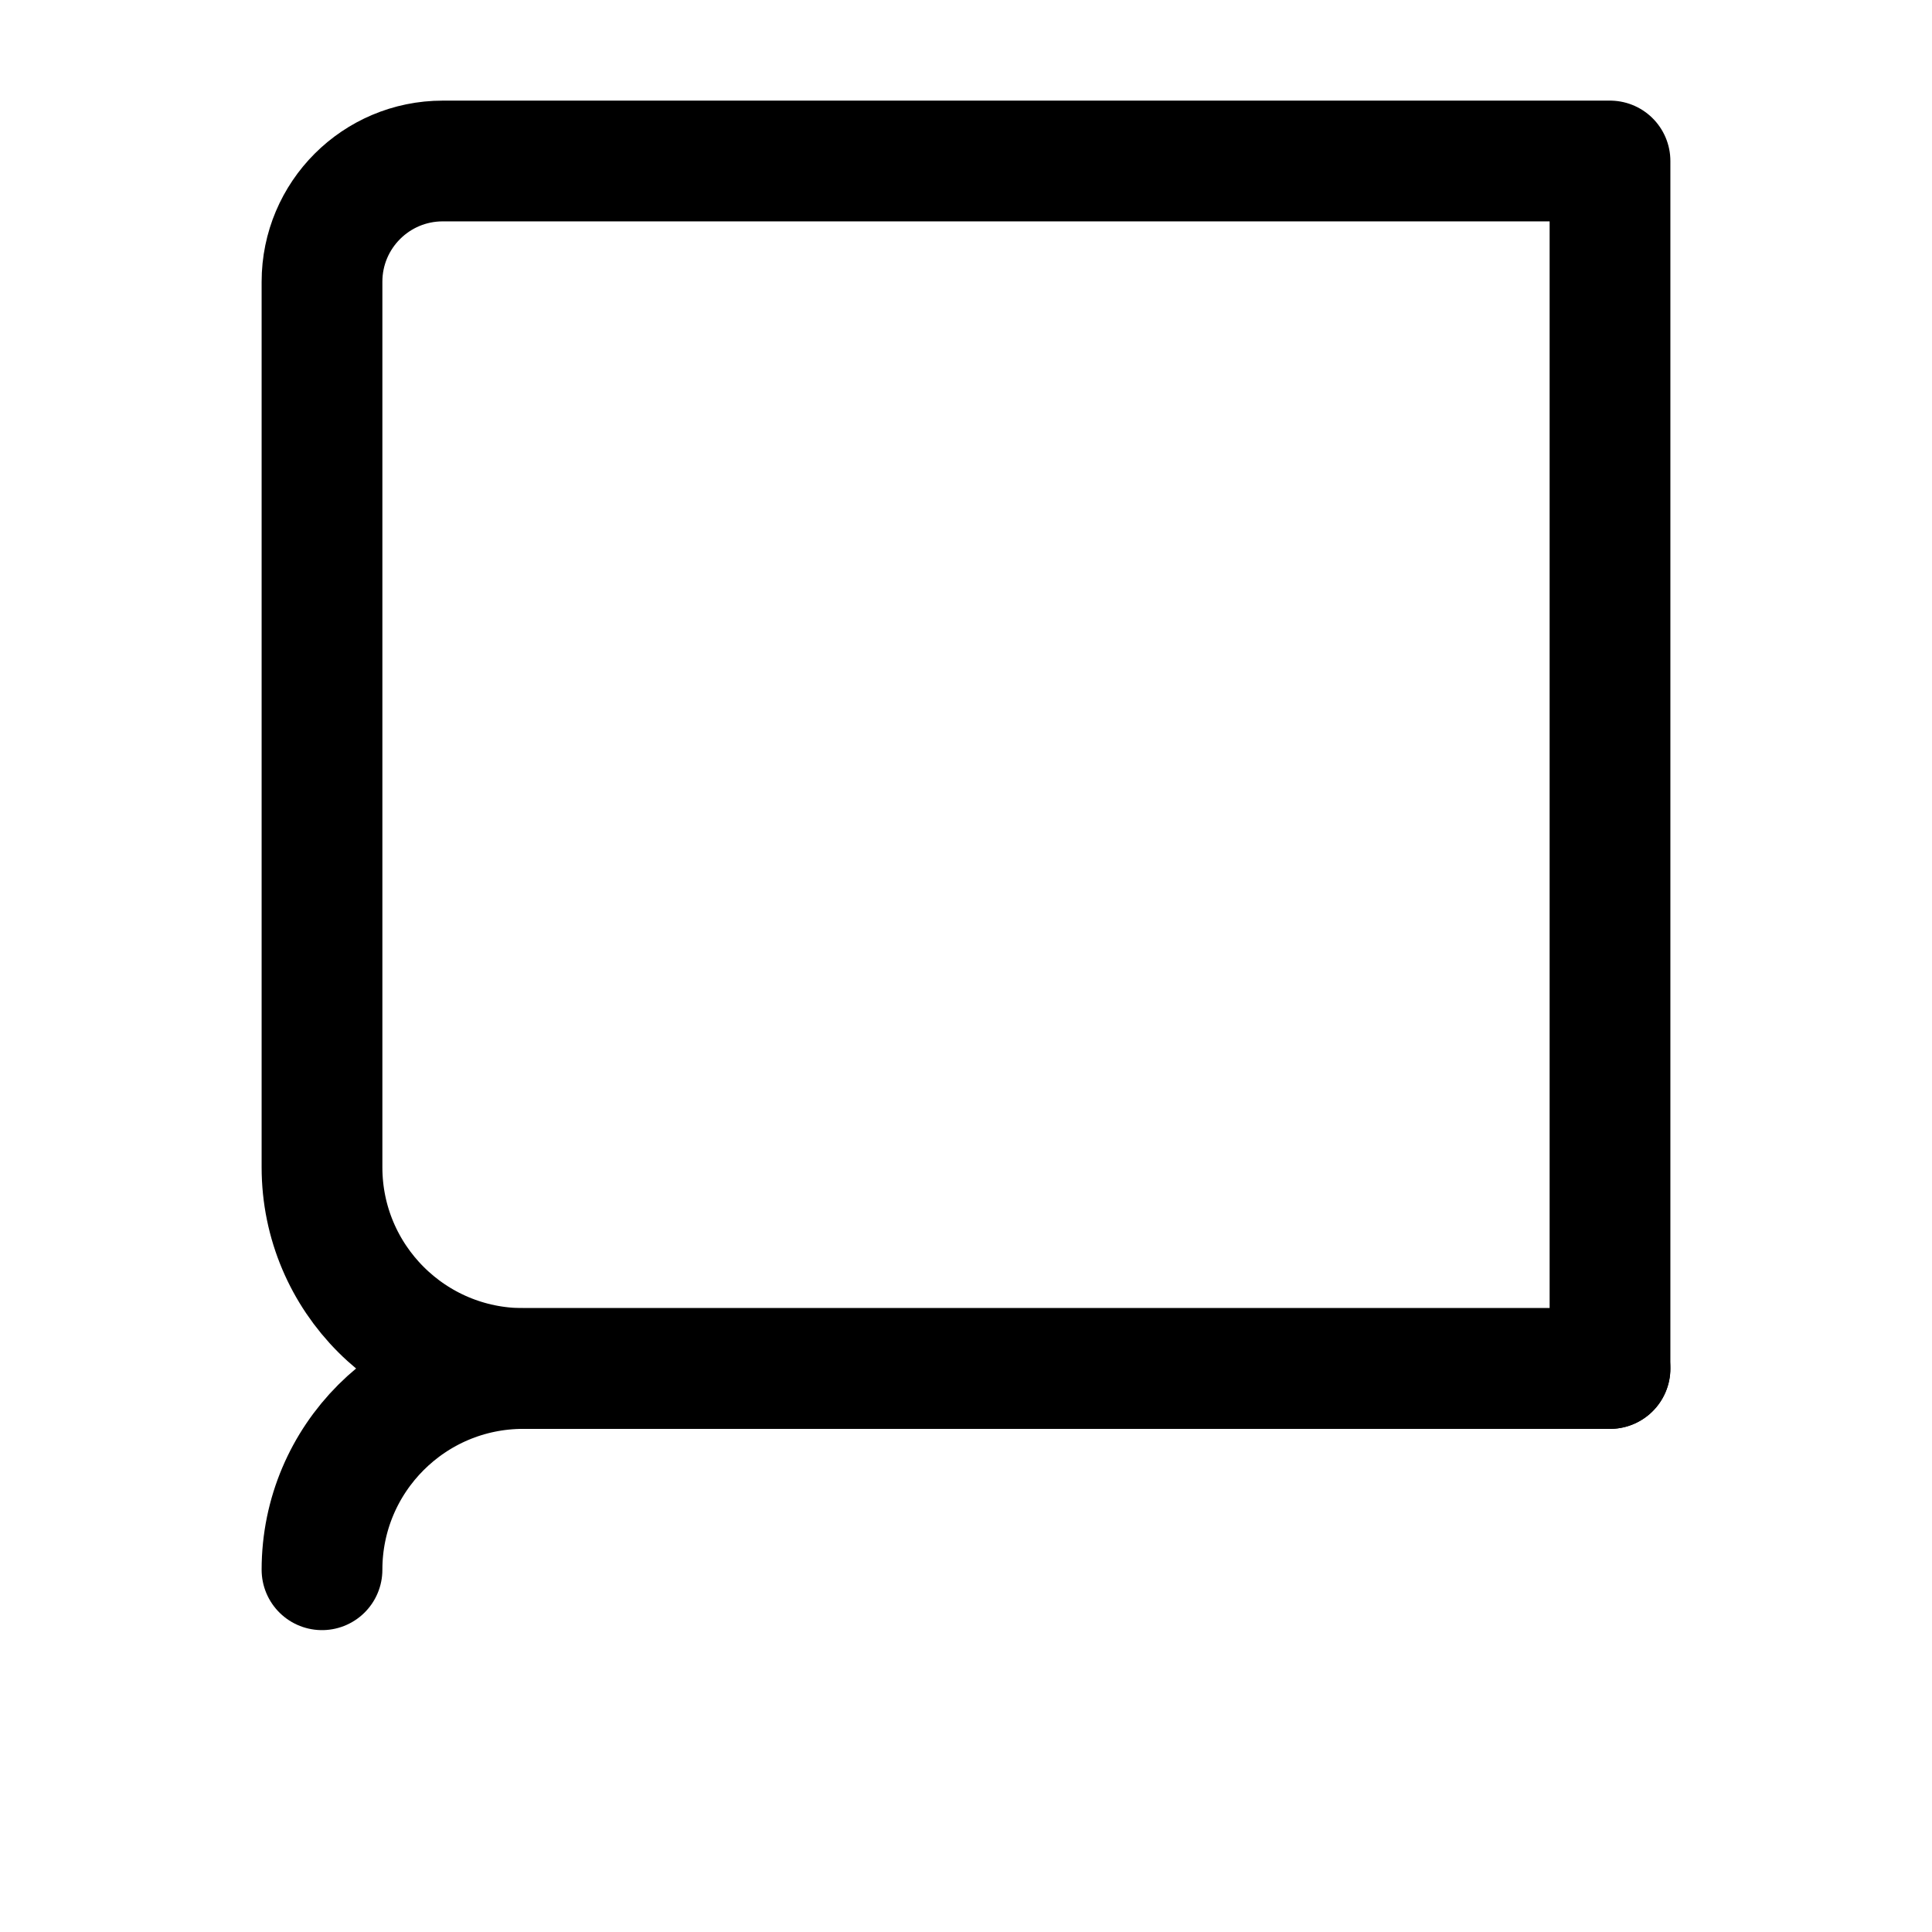
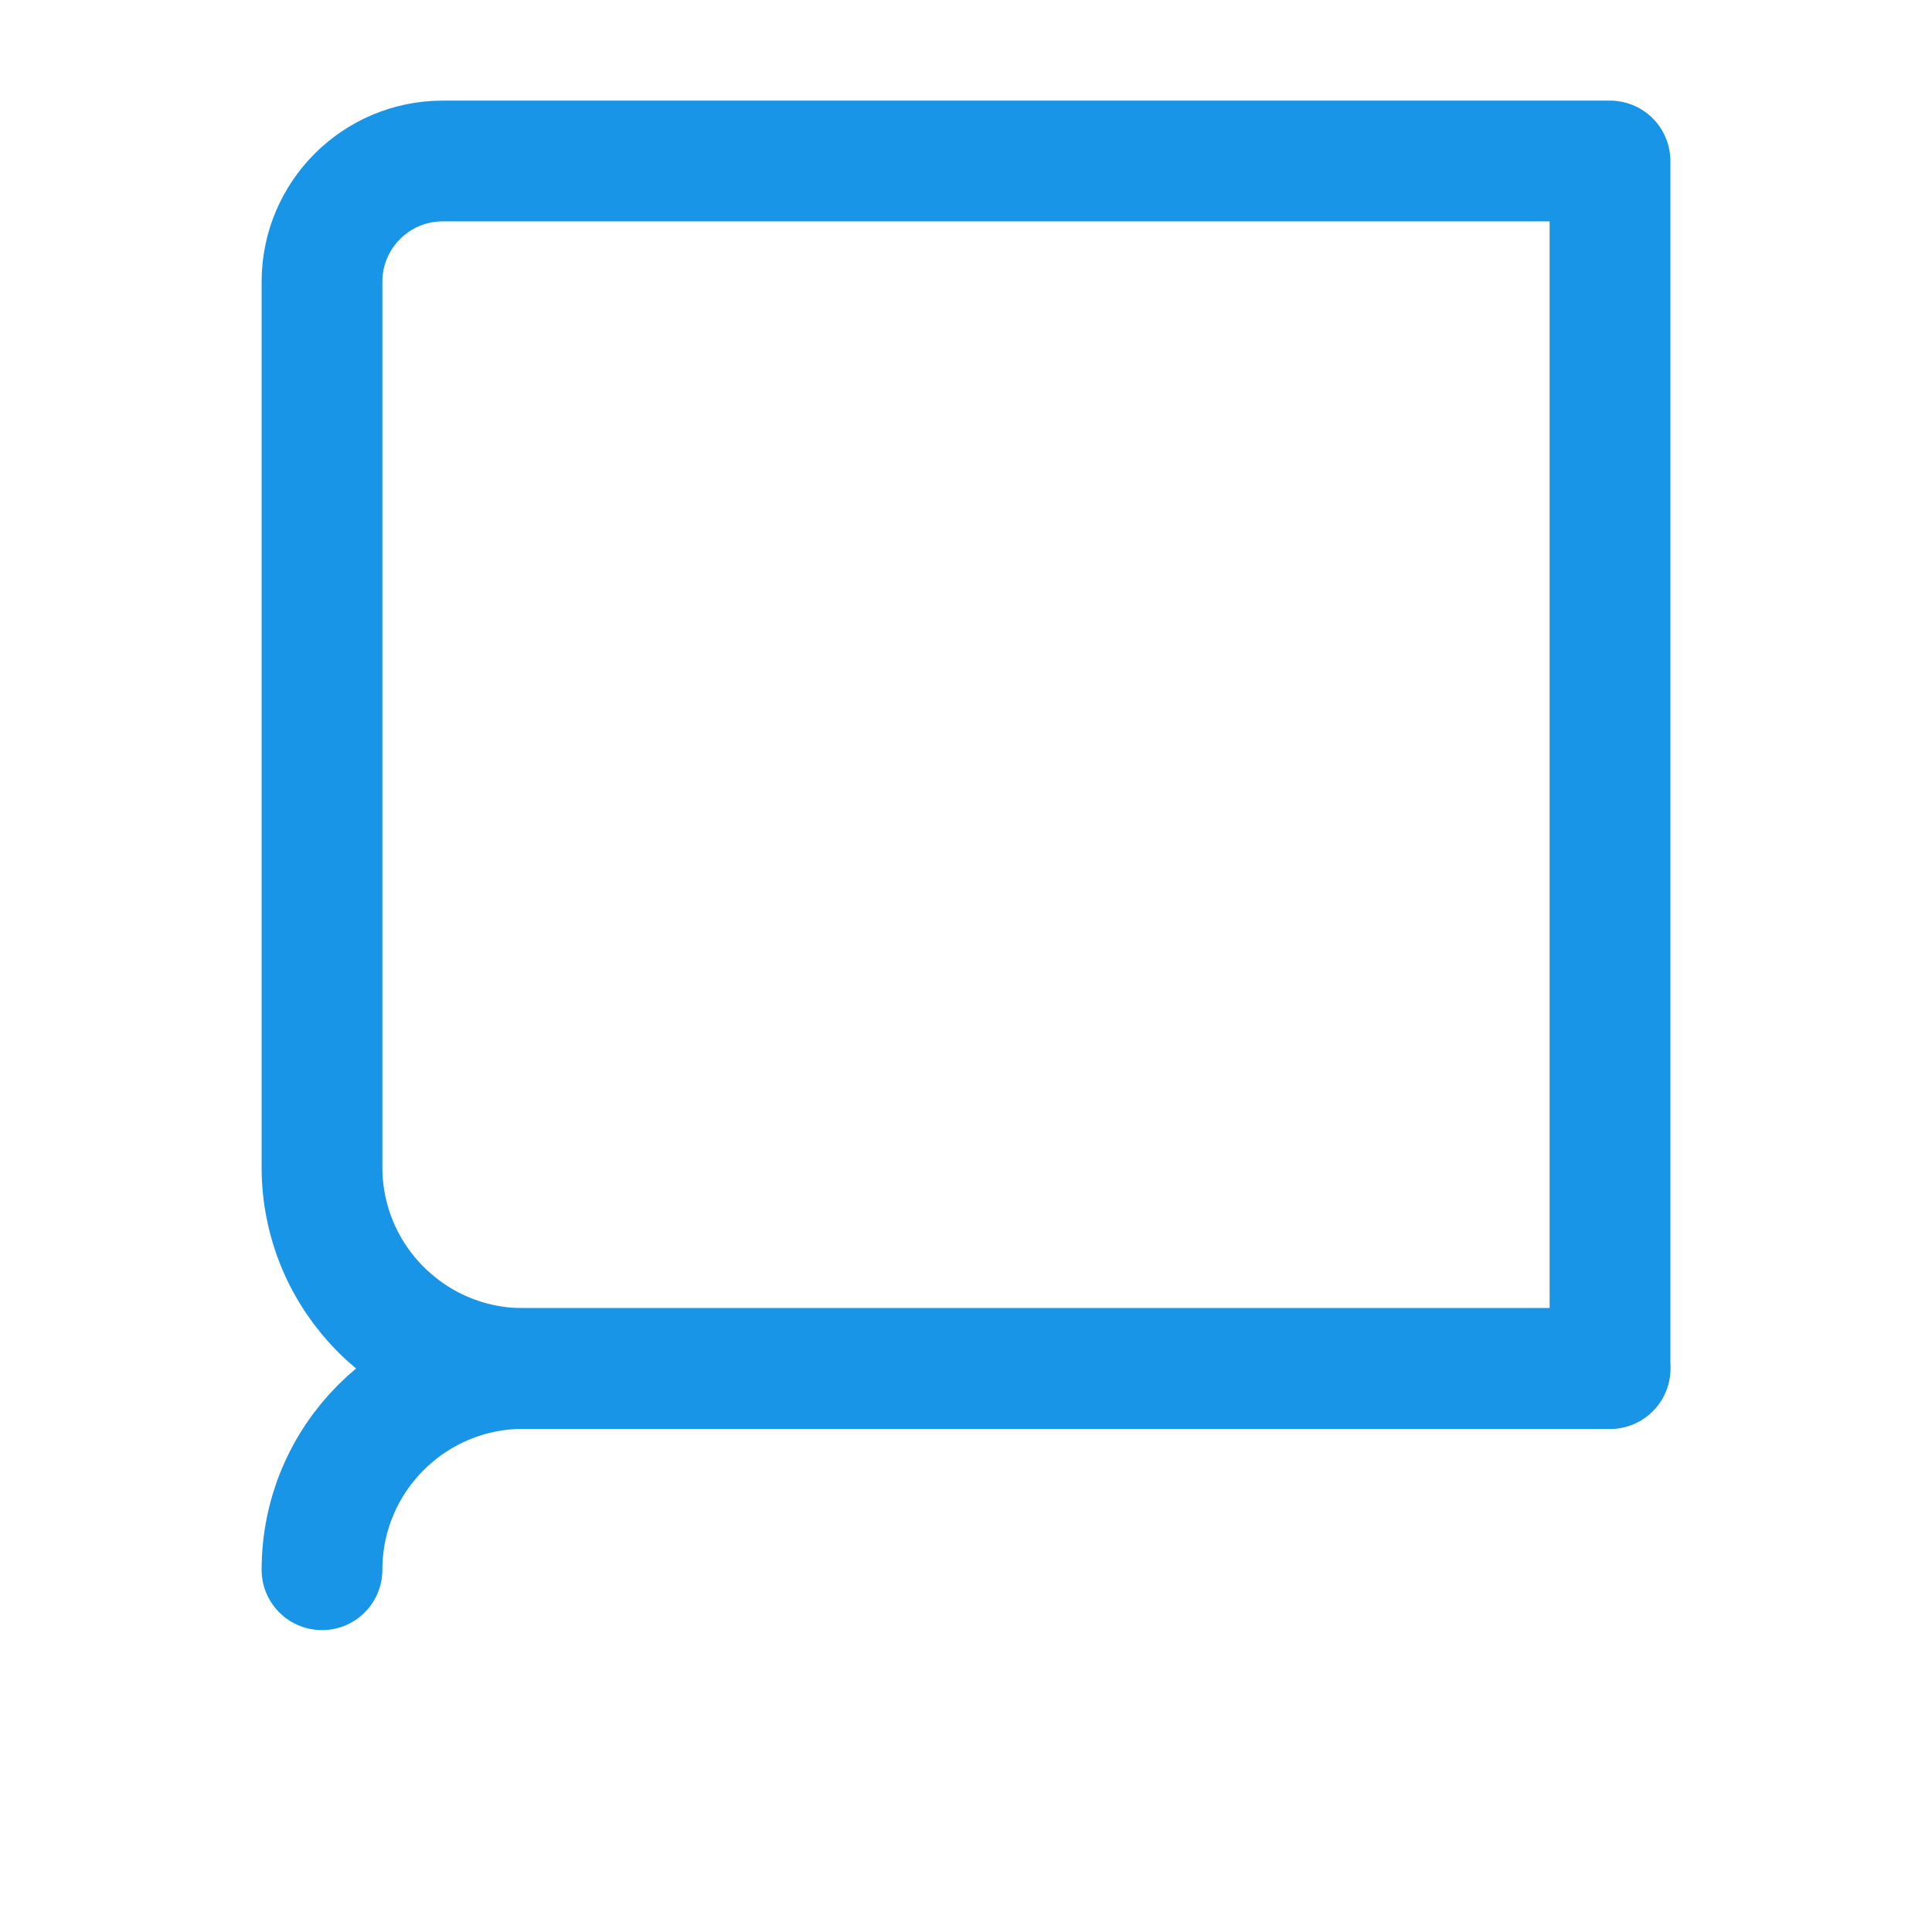
- <svg xmlns="http://www.w3.org/2000/svg" viewBox="0 0 24 24" fill="none">
-   <path d="M4 19.5A2.5 2.5 0 0 1 6.5 17H20" stroke="currentColor" stroke-width="1.5" stroke-linecap="round" stroke-linejoin="round" />
-   <path d="M6.5 2H20v15H6.5A2.5 2.5 0 0 1 4 14.5v-11A1.5 1.5 0 0 1 5.5 2H6.5z" stroke="currentColor" stroke-width="1.5" stroke-linecap="round" stroke-linejoin="round" />
+ <svg xmlns="http://www.w3.org/2000/svg" viewBox="0 0 24 24" fill="none" height="100px" width="100px" transform="rotate(0) scale(1, 1)">
+   <path d="M4 19.5A2.5 2.5 0 0 1 6.5 17H20" stroke="#1895e7" stroke-width="1.5" stroke-linecap="round" stroke-linejoin="round" />
+   <path d="M6.5 2H20v15H6.5A2.5 2.5 0 0 1 4 14.5v-11A1.5 1.5 0 0 1 5.5 2H6.5z" stroke="#1895e7" stroke-width="1.5" stroke-linecap="round" stroke-linejoin="round" />
</svg>
